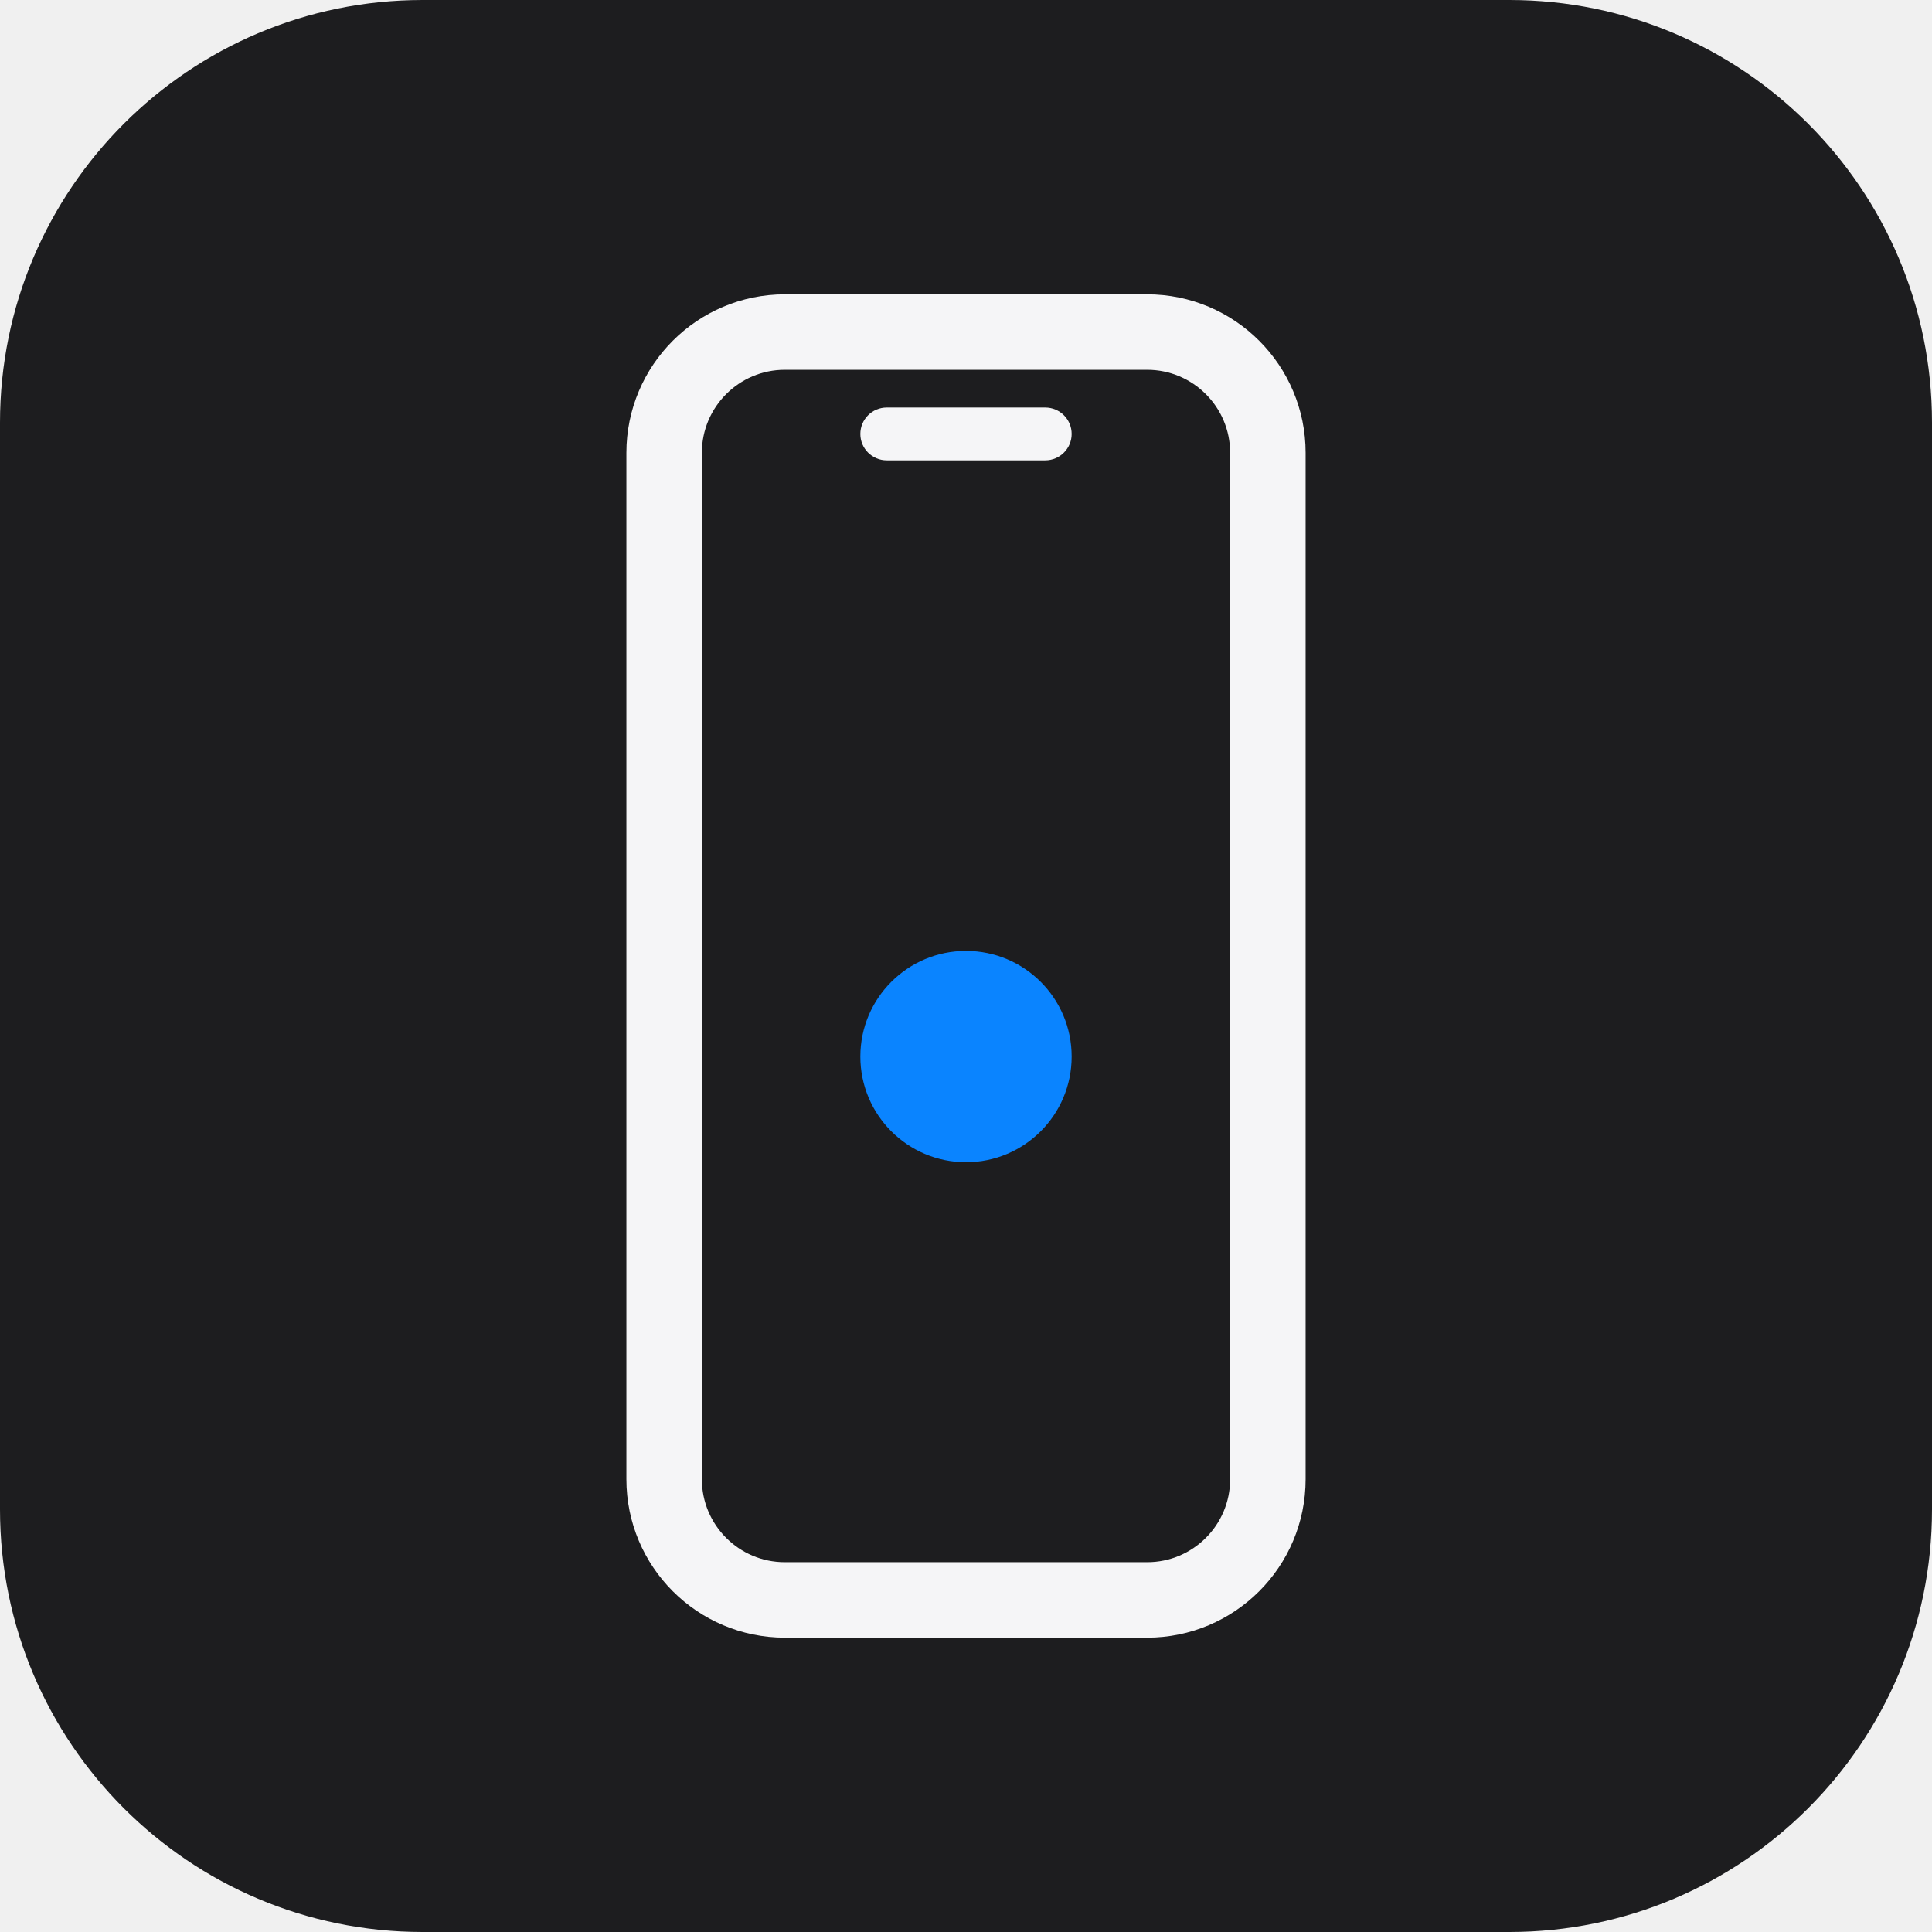
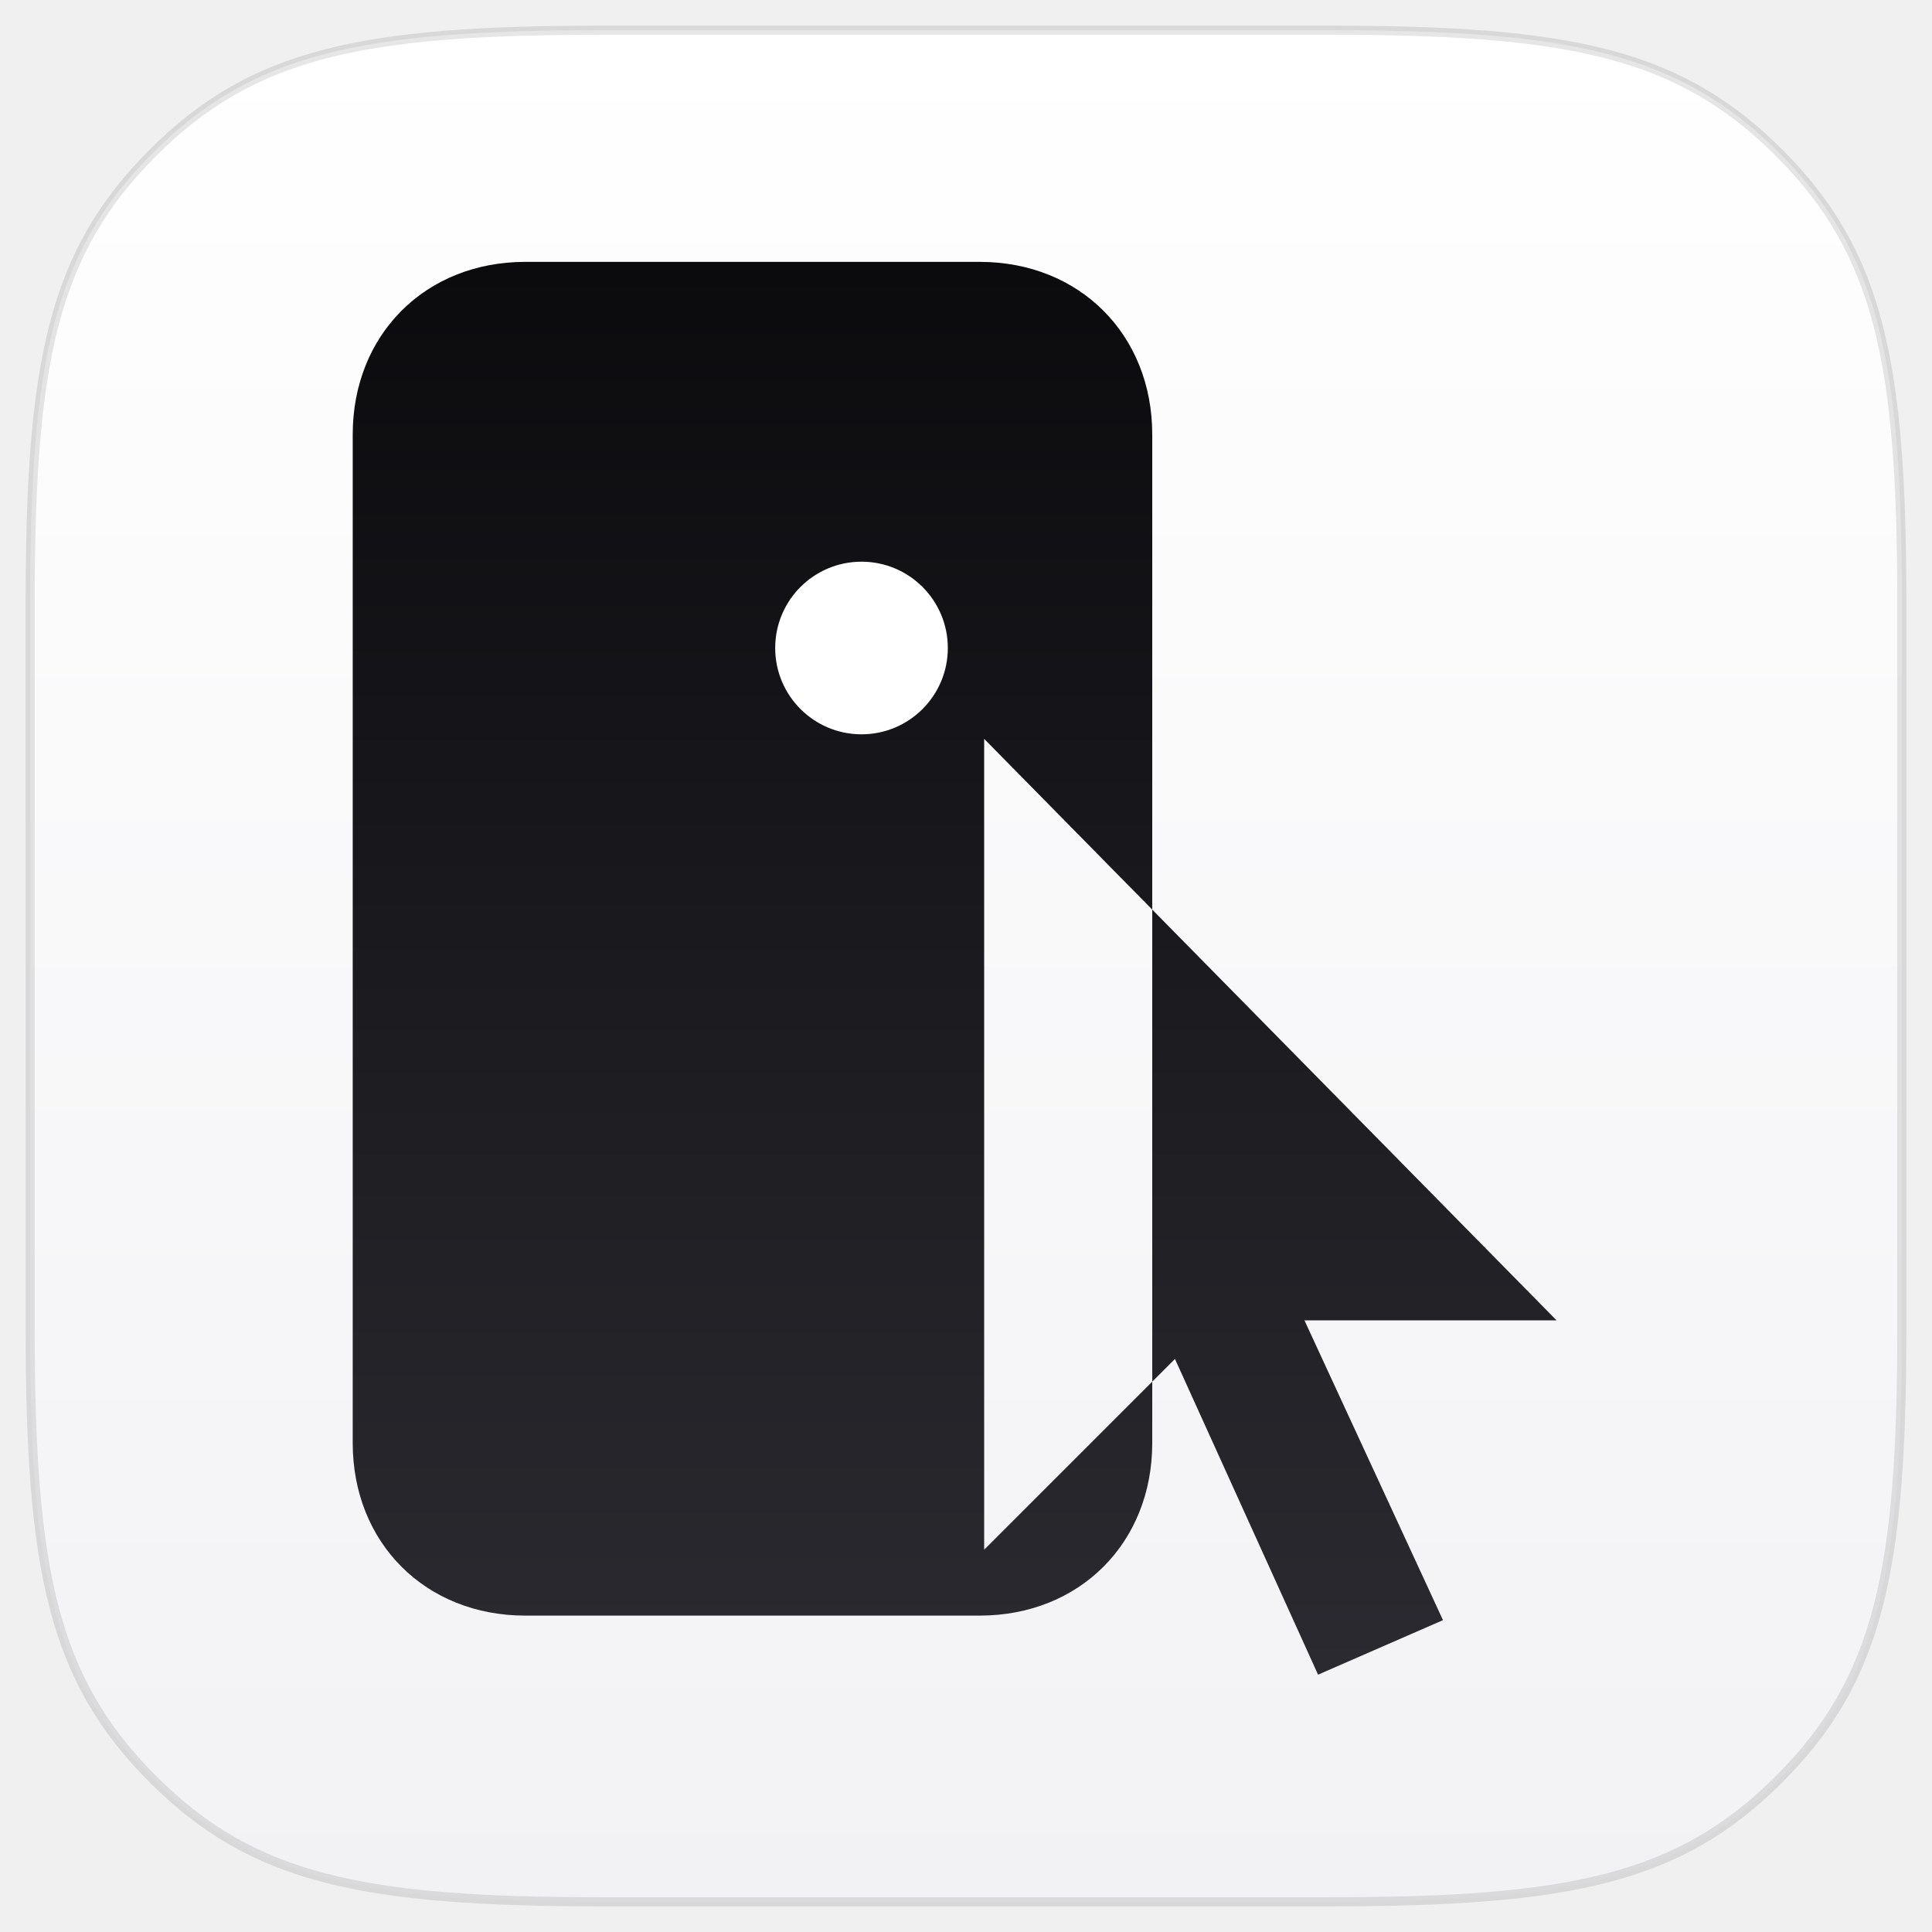
<svg xmlns="http://www.w3.org/2000/svg" width="1024" height="1024" viewBox="0 0 1024 1024">
-   <rect width="1024" height="1024" rx="224" fill="#1d1d1f" />
-   <rect x="352" y="176" width="320" height="672" rx="64" fill="none" stroke="#f5f5f7" stroke-width="40" />
-   <rect x="456" y="216" width="112" height="28" rx="14" fill="#f5f5f7" />
-   <circle cx="512" cy="560" r="56" fill="#0a84ff" />
+   <defs>
+     <linearGradient id="ink" x1="0" y1="0" x2="0" y2="1">
+       <stop offset="0" stop-color="#0b0b0e" />
+       <stop offset="1" stop-color="#2a2a30" />
+     </linearGradient>
+     <linearGradient id="bg" x1="0" y1="0" x2="0" y2="1">
+       <stop offset="0" stop-color="#ffffff" />
+       <stop offset="1" stop-color="#f2f2f5" />
+     </linearGradient>
+   </defs>
+   <g transform="translate(-104.39 -104.39) scale(1.20388)">
+     <path d="M 352,100 L 672,100 C 778,100 826,110 870,154 C 914,198 924,246 924,352 L 924,672 C 924,778 914,826 870,870 C 826,914 778,924 672,924 L 352,924 C 246,924 198,914 154,870 C 110,826 100,778 100,672 L 100,352 C 100,246 110,198 154,154 C 198,110 246,100 352,100 Z" fill="url(#bg)" />
+     <path d="M 352,100 L 672,100 C 778,100 826,110 870,154 C 914,198 924,246 924,352 L 924,672 C 924,778 914,826 870,870 C 826,914 778,924 672,924 L 352,924 C 246,924 198,914 154,870 C 110,826 100,778 100,672 L 100,352 C 100,246 110,198 154,154 C 198,110 246,100 352,100 Z" fill="none" stroke="#000" stroke-opacity=".1" stroke-width="4" />
+     <g transform="translate(0 -12)">
+       <path fill="url(#ink)" fill-rule="evenodd" d="M 318,214 L 518,214 C 562,214 594,246 594,290 L 594,734 C 594,778 562,810 518,810 L 318,810 C 274,810 242,778 242,734 L 242,290 C 242,246 274,214 318,214 Z M 520,424 L 520,781 L 604,697 L 667,836 L 722,812 L 661,680 L 772,680 Z" />
+       <circle cx="466" cy="384" r="38" fill="#ffffff" />
+     </g>
+   </g>
</svg>
